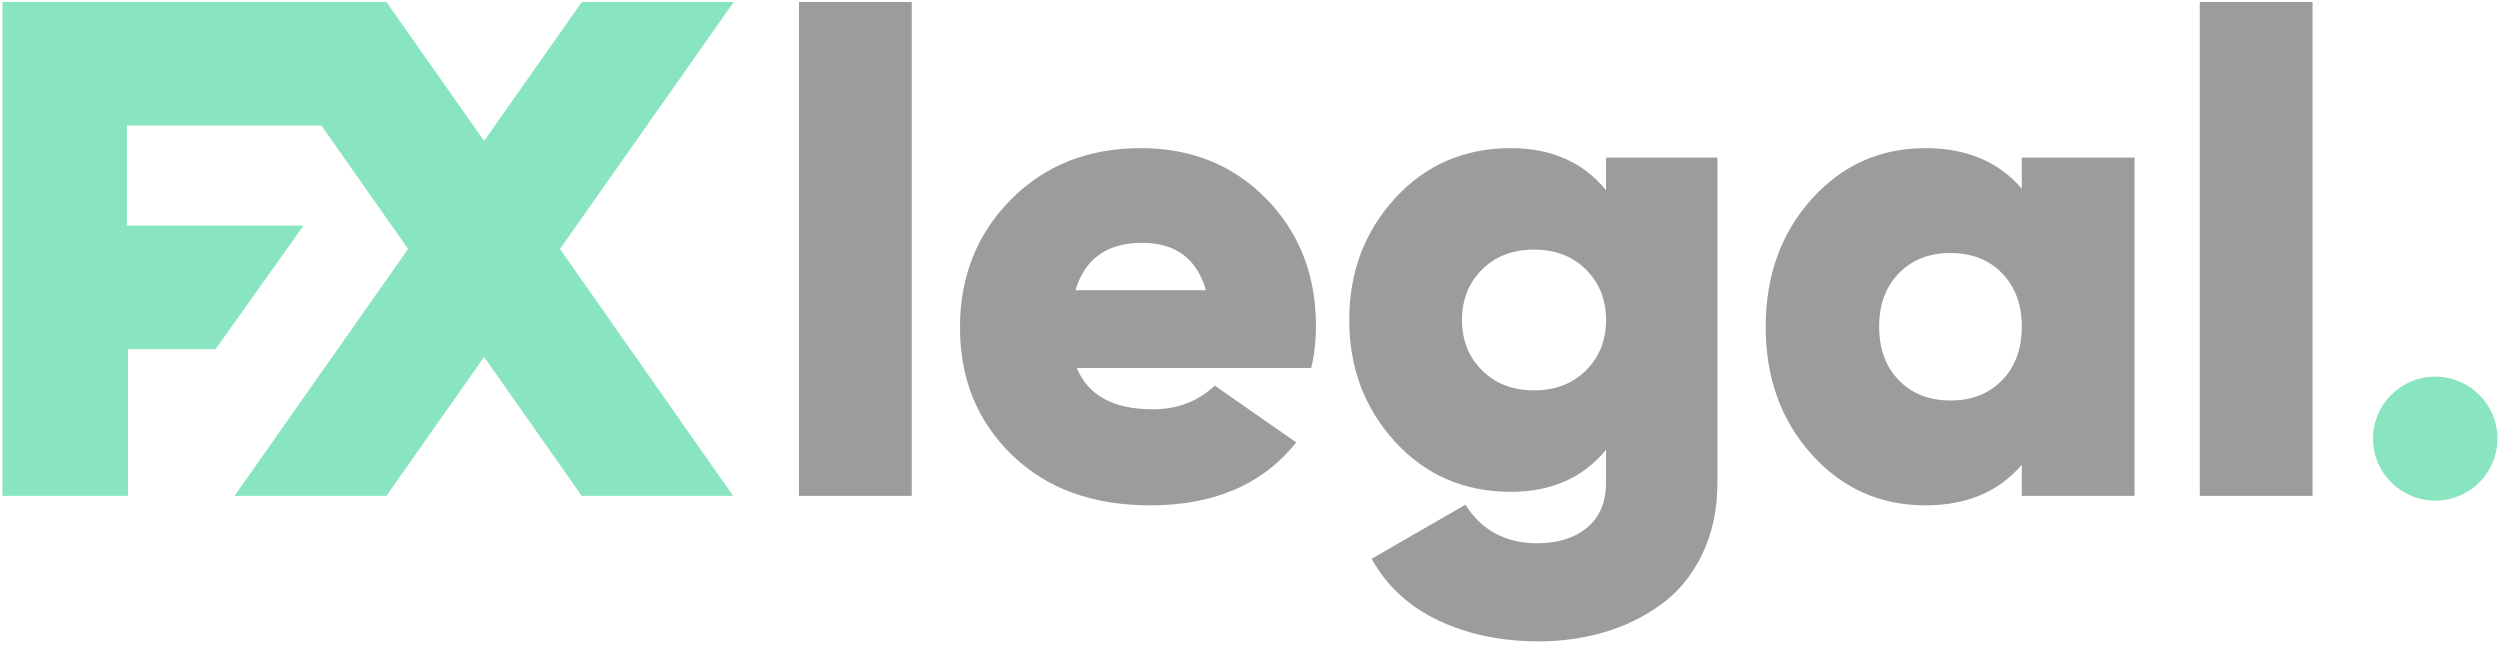
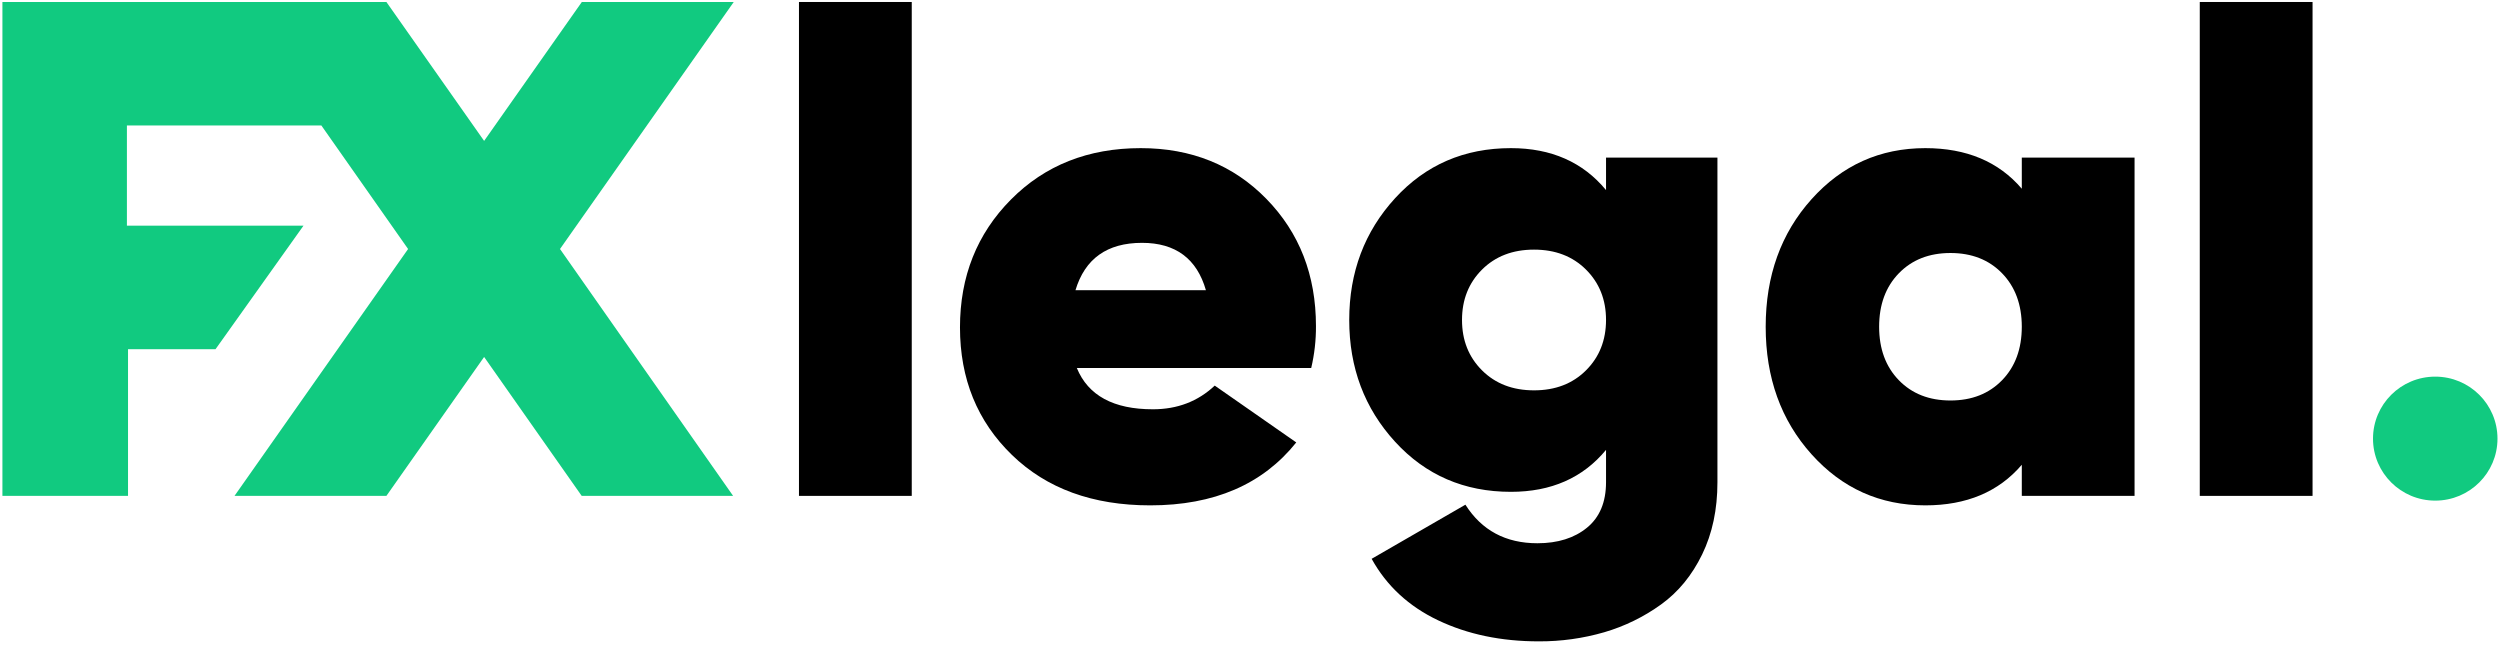
<svg xmlns="http://www.w3.org/2000/svg" width="153" height="40" viewBox="0 0 153 40" fill="none">
-   <g opacity="0.7">
-     <path opacity="0.7" d="M48.897 30.348V0.122H55.799V30.348H48.897Z" fill="#383838" />
-     <path opacity="0.7" d="M65.902 22.523C66.595 24.207 68.147 25.049 70.558 25.048C72.055 25.048 73.316 24.565 74.342 23.599L79.331 27.077C77.279 29.644 74.3 30.928 70.392 30.928C66.872 30.928 64.052 29.9 61.932 27.843C59.811 25.787 58.751 23.186 58.751 20.038C58.751 16.919 59.79 14.311 61.869 12.213C63.948 10.115 66.595 9.066 69.81 9.066C72.914 9.066 75.478 10.101 77.502 12.171C79.525 14.241 80.536 16.836 80.537 19.955C80.542 20.82 80.444 21.681 80.246 22.523L65.902 22.523ZM65.819 17.761H73.802C73.246 15.829 71.944 14.863 69.893 14.862C67.758 14.862 66.4 15.828 65.819 17.761V17.761Z" fill="#383838" />
-     <path opacity="0.7" d="M98.289 9.645H105.107V29.52C105.107 31.177 104.795 32.647 104.172 33.93C103.548 35.214 102.71 36.235 101.656 36.994C100.605 37.752 99.431 38.327 98.185 38.692C96.882 39.07 95.53 39.258 94.173 39.251C91.872 39.251 89.821 38.823 88.02 37.967C86.218 37.111 84.86 35.855 83.945 34.199L89.683 30.887C90.68 32.46 92.15 33.247 94.09 33.247C95.337 33.247 96.349 32.929 97.125 32.294C97.9 31.659 98.288 30.735 98.289 29.52V27.533C96.875 29.245 94.935 30.101 92.468 30.1C89.613 30.1 87.25 29.079 85.38 27.036C83.509 24.993 82.573 22.509 82.573 19.583C82.573 16.657 83.509 14.173 85.38 12.13C87.25 10.087 89.613 9.066 92.468 9.066C94.935 9.066 96.875 9.921 98.289 11.633V9.645ZM90.701 22.667C91.519 23.482 92.579 23.889 93.882 23.889C95.185 23.889 96.245 23.482 97.062 22.667C97.88 21.853 98.288 20.825 98.289 19.583C98.289 18.34 97.88 17.312 97.062 16.498C96.245 15.684 95.184 15.277 93.882 15.277C92.579 15.277 91.519 15.684 90.701 16.498C89.884 17.313 89.475 18.341 89.475 19.583C89.475 20.825 89.884 21.853 90.701 22.667Z" fill="#383838" />
-     <path opacity="0.7" d="M123.734 9.645H130.635V30.348H123.734V28.444C122.32 30.1 120.352 30.928 117.83 30.928C115.058 30.928 112.737 29.886 110.866 27.802C108.995 25.718 108.059 23.116 108.06 19.997C108.06 16.878 108.995 14.276 110.866 12.192C112.737 10.108 115.058 9.066 117.83 9.066C120.352 9.066 122.32 9.894 123.734 11.55V9.645ZM116.208 23.268C117.012 24.096 118.065 24.51 119.368 24.51C120.671 24.51 121.724 24.096 122.528 23.268C123.332 22.44 123.733 21.349 123.734 19.997C123.734 18.645 123.332 17.555 122.528 16.726C121.724 15.898 120.67 15.484 119.368 15.484C118.065 15.484 117.012 15.898 116.208 16.726C115.404 17.554 115.003 18.644 115.003 19.997C115.003 21.349 115.405 22.44 116.208 23.268Z" fill="#383838" />
-     <path opacity="0.7" d="M134.626 30.348V0.122H141.528V30.348H134.626Z" fill="#383838" />
-     <path opacity="0.7" d="M44.905 0.122H35.608L29.628 8.623L23.648 0.122H19.668H0.148V30.347H7.835V21.369H13.191L18.574 13.811H7.767V7.68H19.668L24.975 15.239L14.352 30.347H23.648L29.628 21.846L35.599 30.347H44.866L34.272 15.239L44.905 0.122Z" fill="#11CA80" />
-     <path opacity="0.7" d="M149.037 30.638C151.141 30.638 152.846 28.94 152.846 26.845C152.846 24.749 151.141 23.05 149.037 23.05C146.933 23.05 145.228 24.749 145.228 26.845C145.228 28.94 146.933 30.638 149.037 30.638Z" fill="#11CA80" />
+   <g opacity="1">
+     <path opacity="1" d="M48.897 30.348V0.122H55.799V30.348H48.897Z" fill="#000" />
+     <path opacity="1" d="M65.902 22.523C66.595 24.207 68.147 25.049 70.558 25.048C72.055 25.048 73.316 24.565 74.342 23.599L79.331 27.077C77.279 29.644 74.3 30.928 70.392 30.928C66.872 30.928 64.052 29.9 61.932 27.843C59.811 25.787 58.751 23.186 58.751 20.038C58.751 16.919 59.79 14.311 61.869 12.213C63.948 10.115 66.595 9.066 69.81 9.066C72.914 9.066 75.478 10.101 77.502 12.171C79.525 14.241 80.536 16.836 80.537 19.955C80.542 20.82 80.444 21.681 80.246 22.523L65.902 22.523ZM65.819 17.761H73.802C73.246 15.829 71.944 14.863 69.893 14.862C67.758 14.862 66.4 15.828 65.819 17.761V17.761Z" fill="#000" />
+     <path opacity="1" d="M98.289 9.645H105.107V29.52C105.107 31.177 104.795 32.647 104.172 33.93C103.548 35.214 102.71 36.235 101.656 36.994C100.605 37.752 99.431 38.327 98.185 38.692C96.882 39.07 95.53 39.258 94.173 39.251C91.872 39.251 89.821 38.823 88.02 37.967C86.218 37.111 84.86 35.855 83.945 34.199L89.683 30.887C90.68 32.46 92.15 33.247 94.09 33.247C95.337 33.247 96.349 32.929 97.125 32.294C97.9 31.659 98.288 30.735 98.289 29.52V27.533C96.875 29.245 94.935 30.101 92.468 30.1C89.613 30.1 87.25 29.079 85.38 27.036C83.509 24.993 82.573 22.509 82.573 19.583C82.573 16.657 83.509 14.173 85.38 12.13C87.25 10.087 89.613 9.066 92.468 9.066C94.935 9.066 96.875 9.921 98.289 11.633V9.645ZM90.701 22.667C91.519 23.482 92.579 23.889 93.882 23.889C95.185 23.889 96.245 23.482 97.062 22.667C97.88 21.853 98.288 20.825 98.289 19.583C98.289 18.34 97.88 17.312 97.062 16.498C96.245 15.684 95.184 15.277 93.882 15.277C92.579 15.277 91.519 15.684 90.701 16.498C89.884 17.313 89.475 18.341 89.475 19.583C89.475 20.825 89.884 21.853 90.701 22.667Z" fill="#000" />
+     <path opacity="1" d="M123.734 9.645H130.635V30.348H123.734V28.444C122.32 30.1 120.352 30.928 117.83 30.928C115.058 30.928 112.737 29.886 110.866 27.802C108.995 25.718 108.059 23.116 108.06 19.997C108.06 16.878 108.995 14.276 110.866 12.192C112.737 10.108 115.058 9.066 117.83 9.066C120.352 9.066 122.32 9.894 123.734 11.55V9.645ZM116.208 23.268C117.012 24.096 118.065 24.51 119.368 24.51C120.671 24.51 121.724 24.096 122.528 23.268C123.332 22.44 123.733 21.349 123.734 19.997C123.734 18.645 123.332 17.555 122.528 16.726C121.724 15.898 120.67 15.484 119.368 15.484C118.065 15.484 117.012 15.898 116.208 16.726C115.404 17.554 115.003 18.644 115.003 19.997C115.003 21.349 115.405 22.44 116.208 23.268Z" fill="#000" />
+     <path opacity="1" d="M134.626 30.348V0.122H141.528V30.348H134.626Z" fill="#000" />
+     <path opacity="1" d="M44.905 0.122H35.608L29.628 8.623L23.648 0.122H19.668H0.148V30.347H7.835V21.369H13.191L18.574 13.811H7.767V7.68H19.668L24.975 15.239L14.352 30.347H23.648L29.628 21.846L35.599 30.347H44.866L34.272 15.239L44.905 0.122Z" fill="#11CA80" />
+     <path opacity="1" d="M149.037 30.638C151.141 30.638 152.846 28.94 152.846 26.845C152.846 24.749 151.141 23.05 149.037 23.05C146.933 23.05 145.228 24.749 145.228 26.845C145.228 28.94 146.933 30.638 149.037 30.638Z" fill="#11CA80" />
  </g>
</svg>
